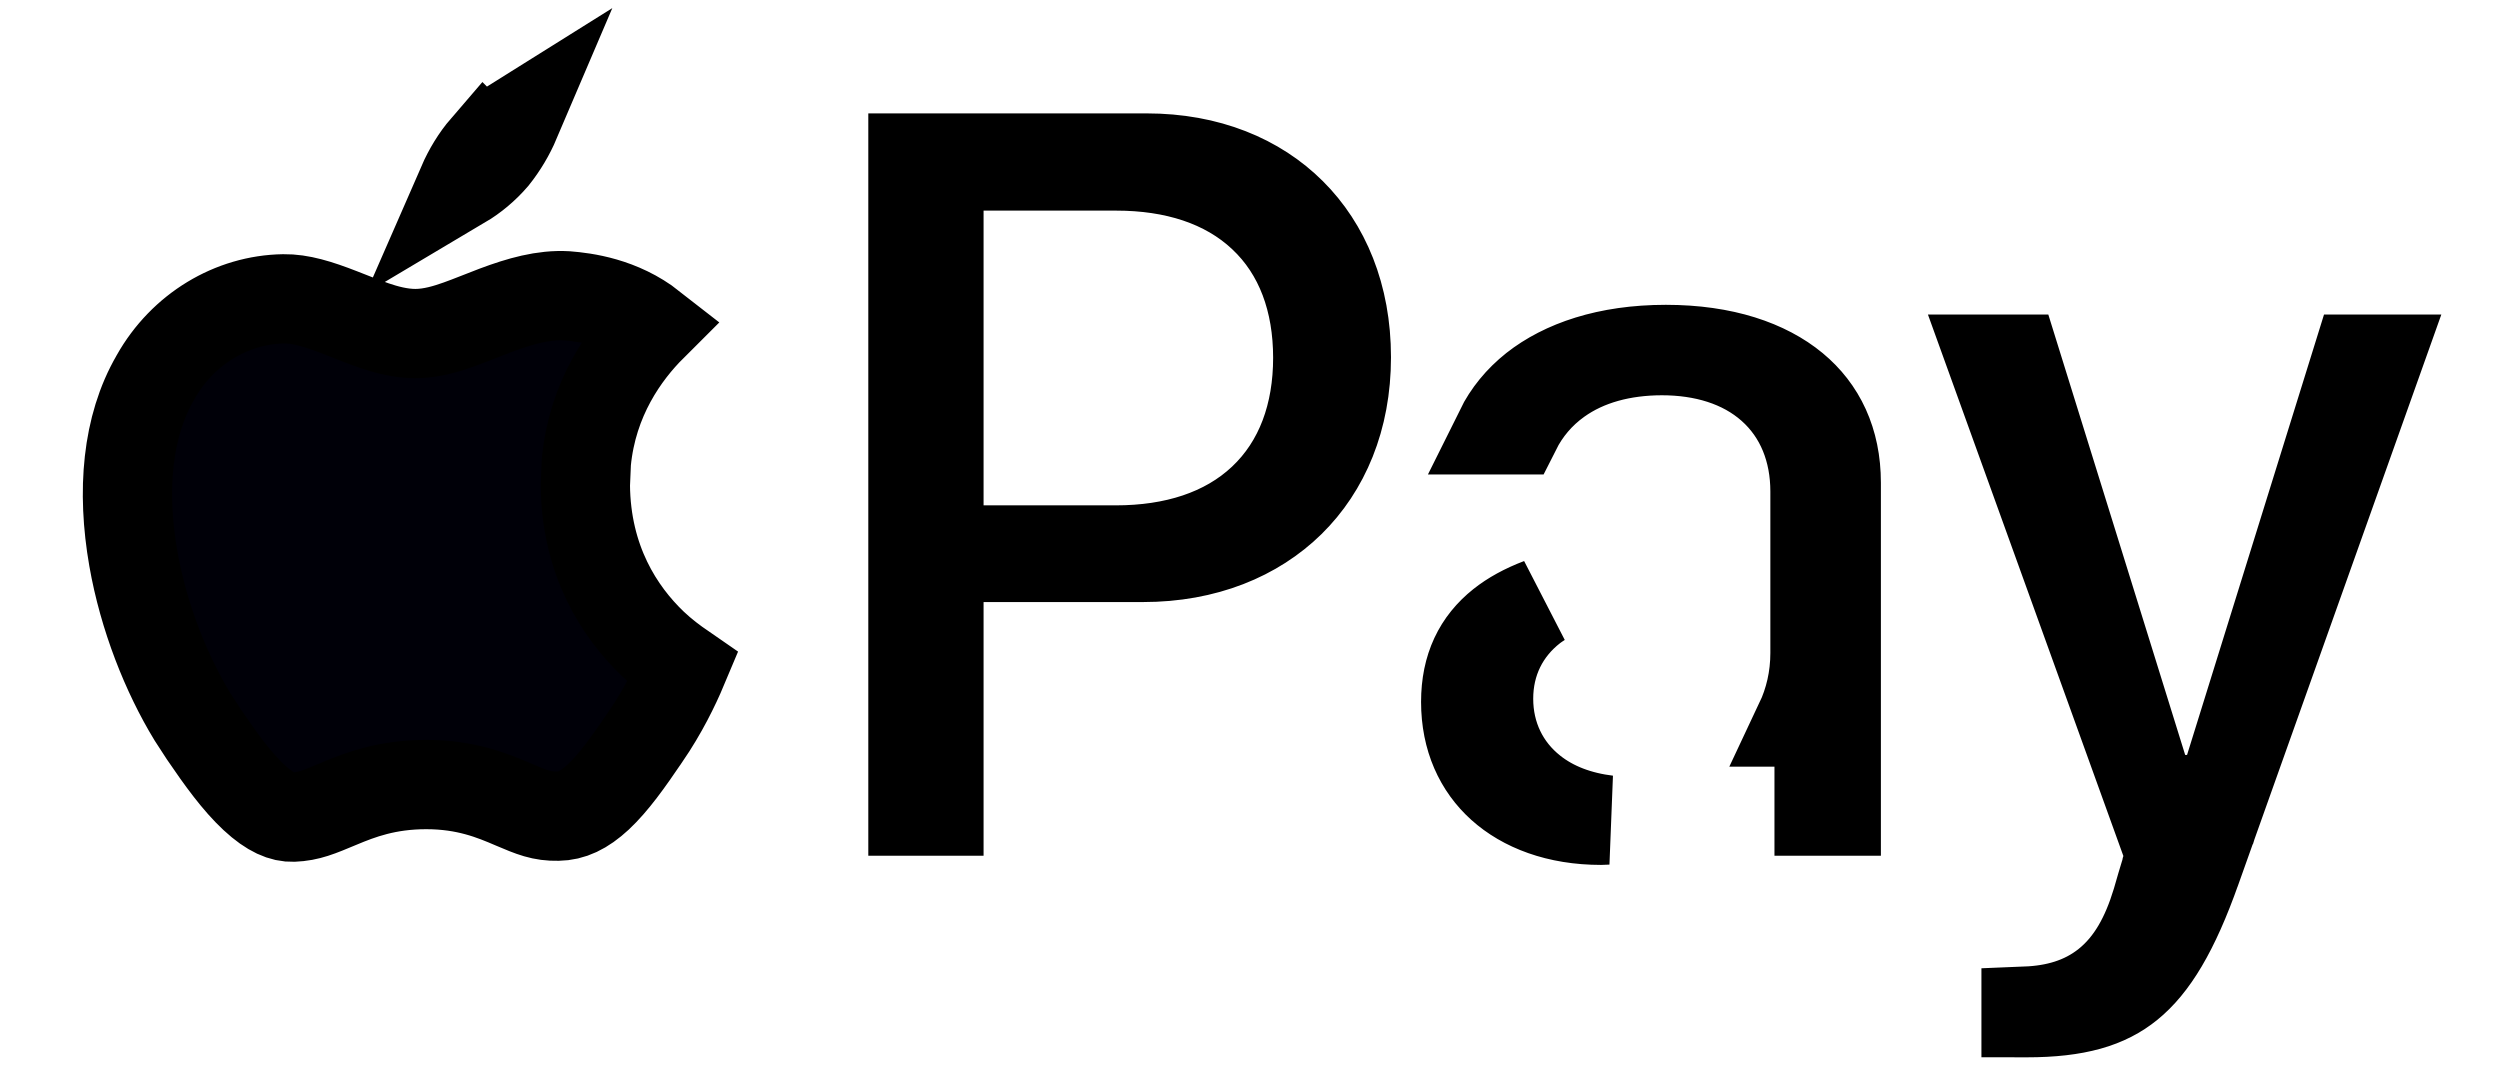
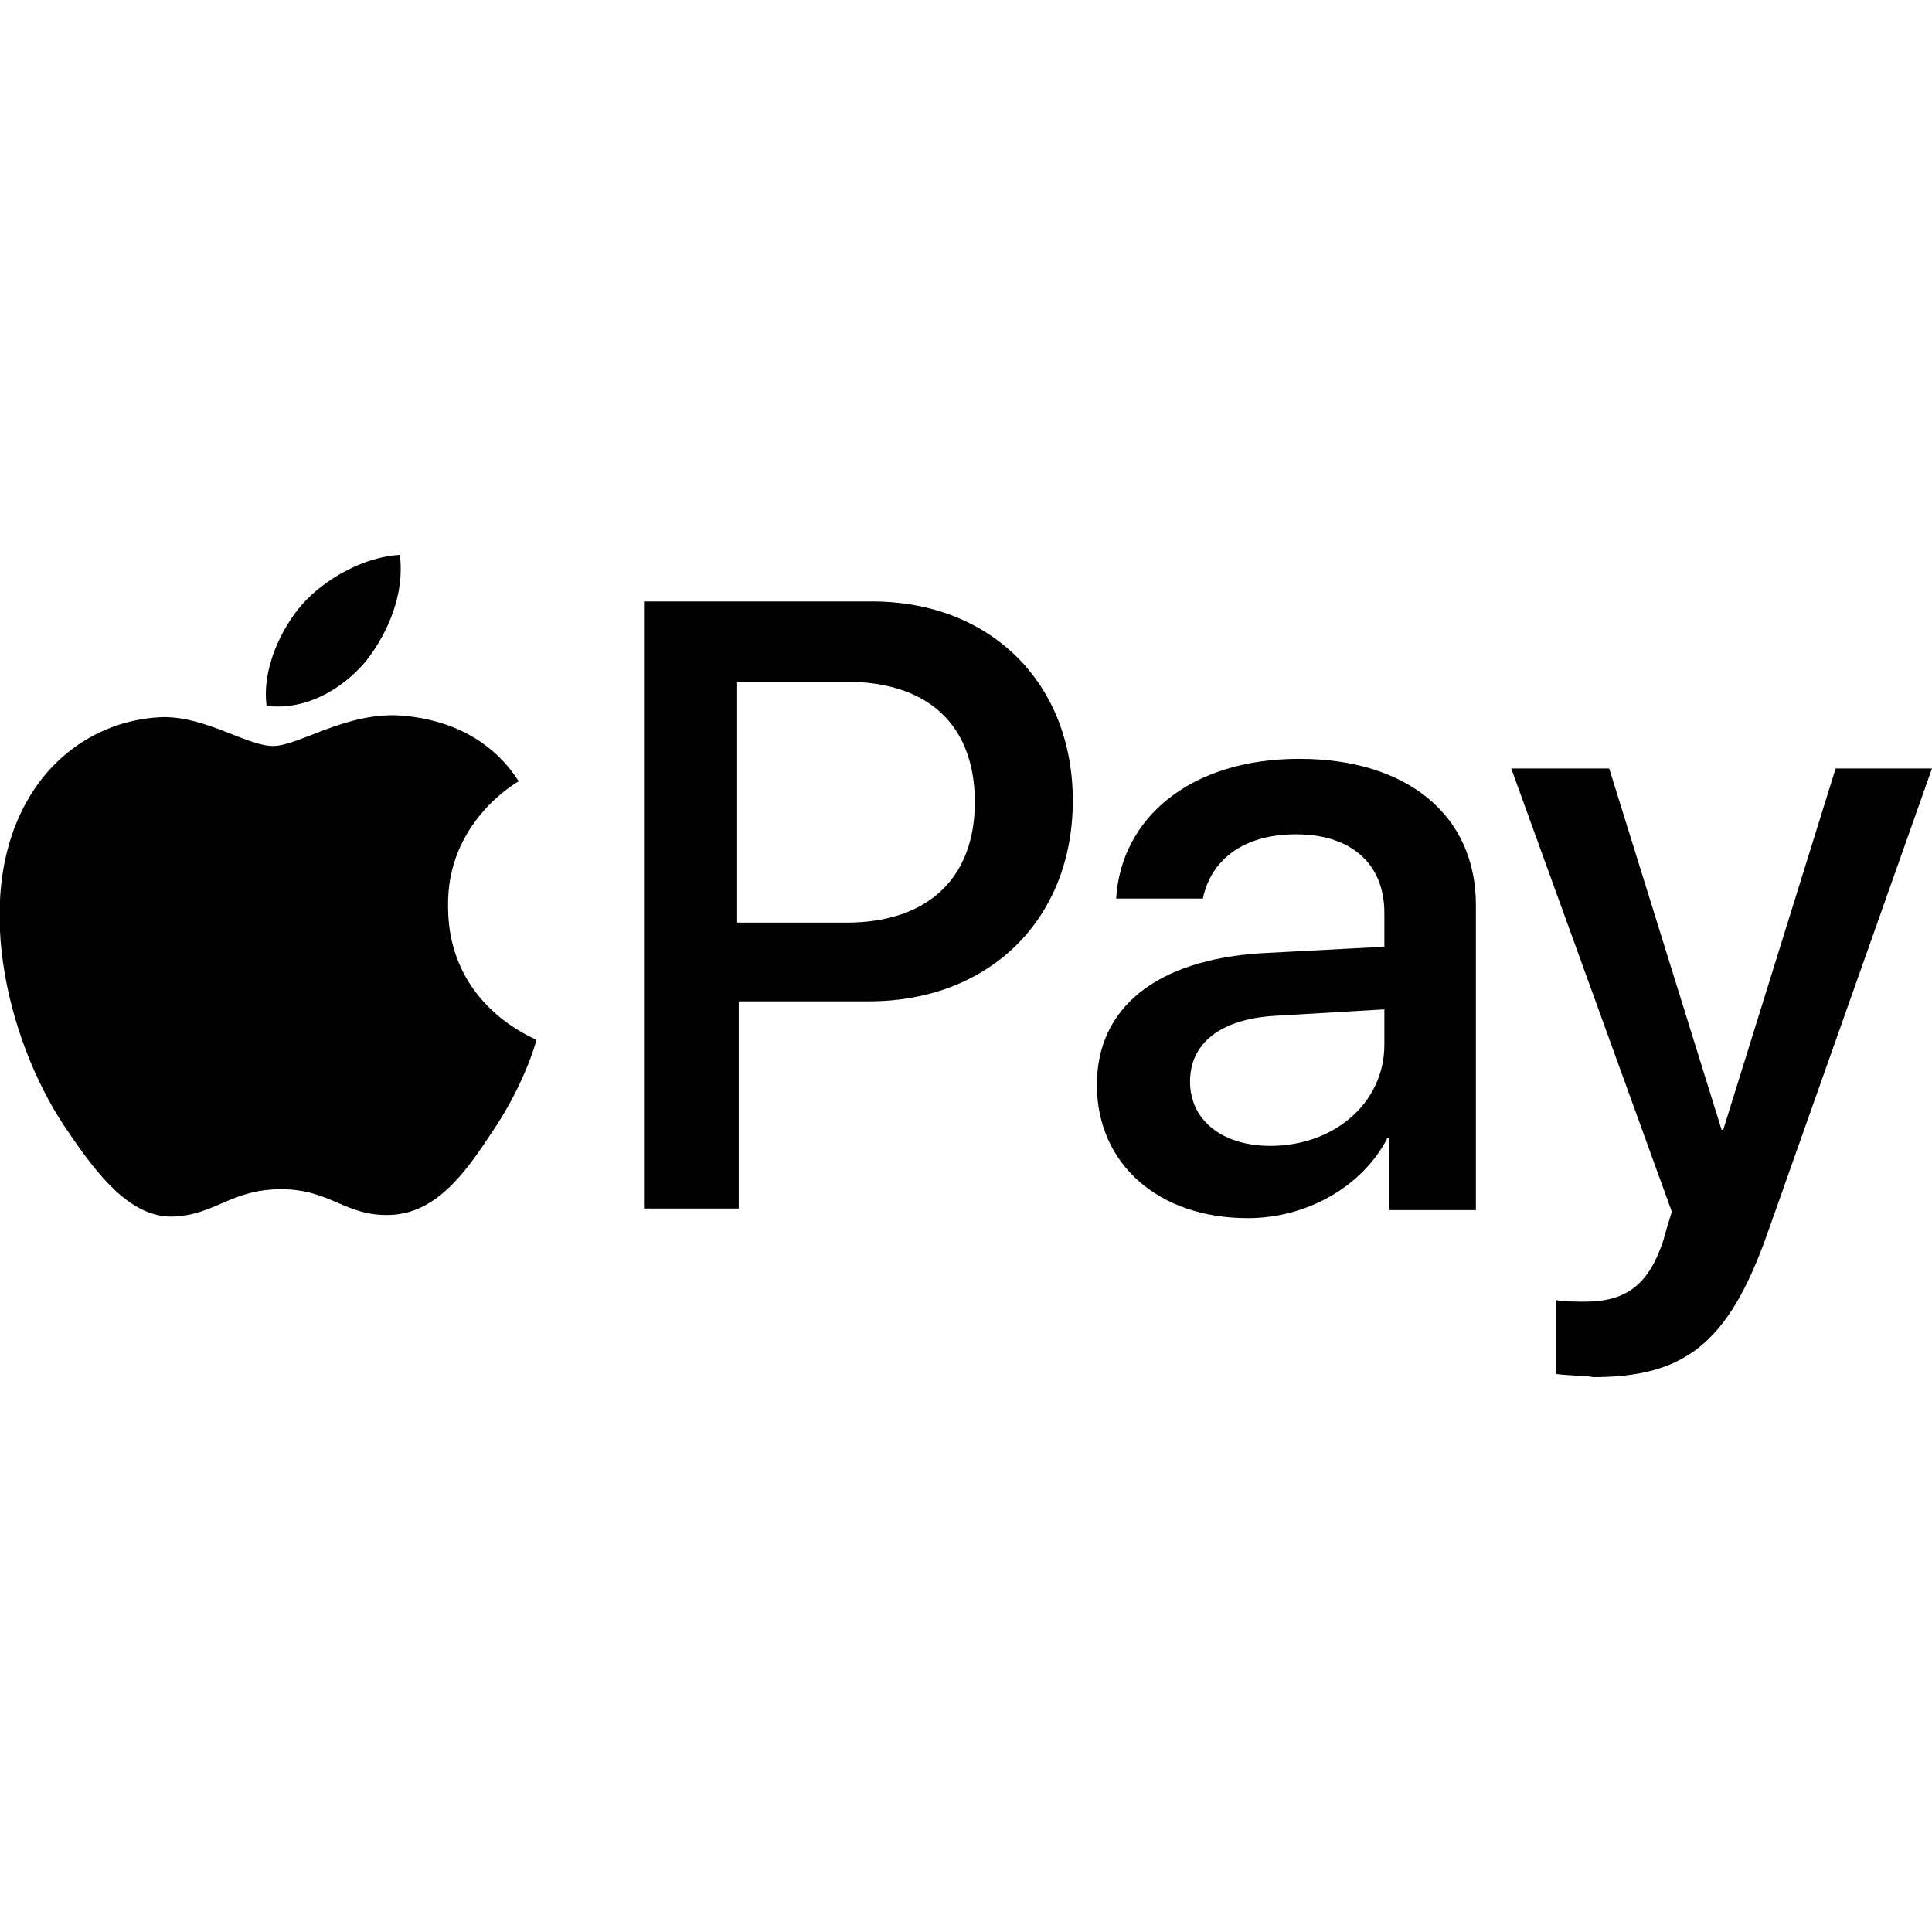
- <svg xmlns="http://www.w3.org/2000/svg" width="28" height="12" viewBox="0 0 28 12" fill="none">
-   <path d="M17.169 6.806C16.848 7.055 16.672 7.413 16.672 7.826C16.672 8.242 16.85 8.607 17.164 8.855C17.399 9.042 17.691 9.146 18.005 9.184C17.981 9.185 17.957 9.187 17.932 9.187C17.442 9.187 17.063 9.036 16.813 8.811C16.568 8.59 16.416 8.271 16.416 7.861C16.416 7.474 16.556 7.194 16.813 6.989C16.927 6.898 17.072 6.818 17.248 6.751C17.221 6.769 17.194 6.787 17.169 6.806ZM6.348 3.313C6.55 3.329 6.951 3.38 7.303 3.656C7 3.958 6.635 4.462 6.567 5.175L6.556 5.434C6.563 6.278 6.939 6.855 7.314 7.213C7.429 7.322 7.545 7.408 7.648 7.479C7.559 7.691 7.423 7.969 7.23 8.251L7.229 8.252C7.037 8.535 6.875 8.763 6.701 8.926C6.538 9.077 6.399 9.139 6.25 9.141C6.069 9.145 5.958 9.099 5.747 9.009C5.521 8.912 5.222 8.787 4.774 8.787C4.333 8.787 4.034 8.902 3.8 9C3.572 9.095 3.459 9.145 3.282 9.152C3.171 9.156 3.032 9.106 2.844 8.931C2.655 8.755 2.475 8.507 2.286 8.229L2.284 8.226L2.156 8.029C1.862 7.546 1.608 6.911 1.493 6.254C1.361 5.499 1.421 4.778 1.74 4.229L1.743 4.223C2.047 3.684 2.597 3.356 3.176 3.347H3.177C3.364 3.344 3.566 3.406 3.817 3.504C3.928 3.547 4.07 3.605 4.193 3.647C4.317 3.689 4.481 3.736 4.653 3.736C4.834 3.736 5.01 3.68 5.136 3.635C5.253 3.594 5.432 3.52 5.547 3.477C5.825 3.373 6.087 3.298 6.348 3.313ZM12.842 1.77C13.531 1.77 14.084 2.005 14.463 2.383C14.841 2.759 15.079 3.31 15.079 4.001C15.079 4.692 14.837 5.245 14.451 5.625C14.064 6.005 13.5 6.243 12.802 6.243H10.516V9.084H10.225V1.77H12.842ZM10.516 6.16H12.497C13.145 6.16 13.722 5.985 14.141 5.591C14.565 5.192 14.759 4.634 14.759 4.007C14.759 3.379 14.565 2.822 14.142 2.426C13.724 2.033 13.147 1.859 12.503 1.859H10.516V6.16ZM5.774 1.358C5.713 1.501 5.632 1.638 5.533 1.762C5.428 1.884 5.306 1.985 5.178 2.061C5.243 1.912 5.33 1.769 5.43 1.653L5.431 1.654L5.439 1.644C5.529 1.536 5.646 1.438 5.774 1.358ZM24.282 9.502L24.253 9.42L22.305 4.023H22.573L23.996 8.602L24.105 8.955H24.864L24.973 8.602L26.397 4.023H26.634L24.601 9.732L24.6 9.734C24.351 10.44 24.111 10.82 23.847 11.034C23.599 11.236 23.265 11.342 22.699 11.342C22.697 11.342 22.695 11.341 22.692 11.341V11.325C23.015 11.312 23.326 11.231 23.591 11.02C23.875 10.794 24.04 10.47 24.15 10.11L24.173 10.039V10.03C24.182 9.998 24.194 9.959 24.206 9.918C24.219 9.873 24.233 9.827 24.244 9.792C24.249 9.774 24.254 9.758 24.258 9.746C24.259 9.74 24.262 9.733 24.263 9.726C24.264 9.723 24.266 9.717 24.267 9.71C24.268 9.706 24.27 9.699 24.272 9.689C24.273 9.684 24.274 9.675 24.276 9.664C24.277 9.657 24.282 9.628 24.282 9.59V9.502ZM20.328 5.505C20.328 5.049 20.17 4.634 19.837 4.339C19.512 4.051 19.076 3.927 18.612 3.927C18.174 3.928 17.773 4.032 17.453 4.261C17.247 4.408 17.089 4.597 16.98 4.814H16.798C16.886 4.636 17.015 4.478 17.181 4.346C17.505 4.091 17.997 3.914 18.658 3.914C19.309 3.914 19.788 4.086 20.095 4.34C20.391 4.585 20.566 4.939 20.566 5.407V9.084H20.374V8.087H20.157C20.266 7.856 20.328 7.595 20.328 7.313V5.505Z" fill="#000008" stroke="black" />
+ <svg xmlns="http://www.w3.org/2000/svg" fill="#000000" width="800px" height="800px" viewBox="0 -34.55 120.3 120.3">
+   <path d="M22.8 6.6c1.4-1.8 2.4-4.2 2.1-6.6-2.1.1-4.6 1.4-6.1 3.1-1.3 1.5-2.5 4-2.2 6.3 2.4.3 4.7-1 6.2-2.8M24.9 10c-3.4-.2-6.3 1.9-7.9 1.9-1.6 0-4.1-1.8-6.8-1.8-3.5.1-6.7 2-8.5 5.2-3.6 6.3-1 15.6 2.6 20.7 1.7 2.5 3.8 5.3 6.5 5.2 2.6-.1 3.6-1.7 6.7-1.7s4 1.7 6.8 1.6 4.6-2.5 6.3-5.1c2-2.9 2.8-5.7 2.8-5.8-.1-.1-5.5-2.1-5.5-8.3-.1-5.2 4.2-7.7 4.4-7.8-2.3-3.6-6.1-4-7.4-4.1" />
+   <g>
+     <path d="M54.3 2.9c7.4 0 12.5 5.1 12.5 12.4 0 7.4-5.2 12.5-12.7 12.5H46v12.9h-5.9V2.9h14.2zm-8.3 20h6.7c5.1 0 8-2.8 8-7.5 0-4.8-2.9-7.5-8-7.5h-6.8v15h.1zM68.3 33c0-4.8 3.7-7.8 10.3-8.2l7.6-.4v-2.1c0-3.1-2.1-4.9-5.5-4.9-3.3 0-5.3 1.6-5.8 4h-5.4c.3-5 4.6-8.7 11.4-8.7 6.7 0 11 3.5 11 9.1v19h-5.4v-4.5h-.1c-1.6 3.1-5.1 5-8.7 5-5.6 0-9.4-3.4-9.4-8.3zm17.9-2.5v-2.2l-6.8.4c-3.4.2-5.3 1.7-5.3 4.1 0 2.4 2 4 5 4 4 0 7.1-2.7 7.1-6.3zM96.9 51v-4.6c.4.1 1.4.1 1.8.1 2.6 0 4-1.1 4.9-3.9 0-.1.5-1.7.5-1.7l-10-27.6h6.1l7 22.5h.1l7-22.5h6L110 42.4c-2.4 6.7-5.1 8.8-10.8 8.8-.4-.1-1.8-.1-2.3-.2z" />
+   </g>
</svg>
